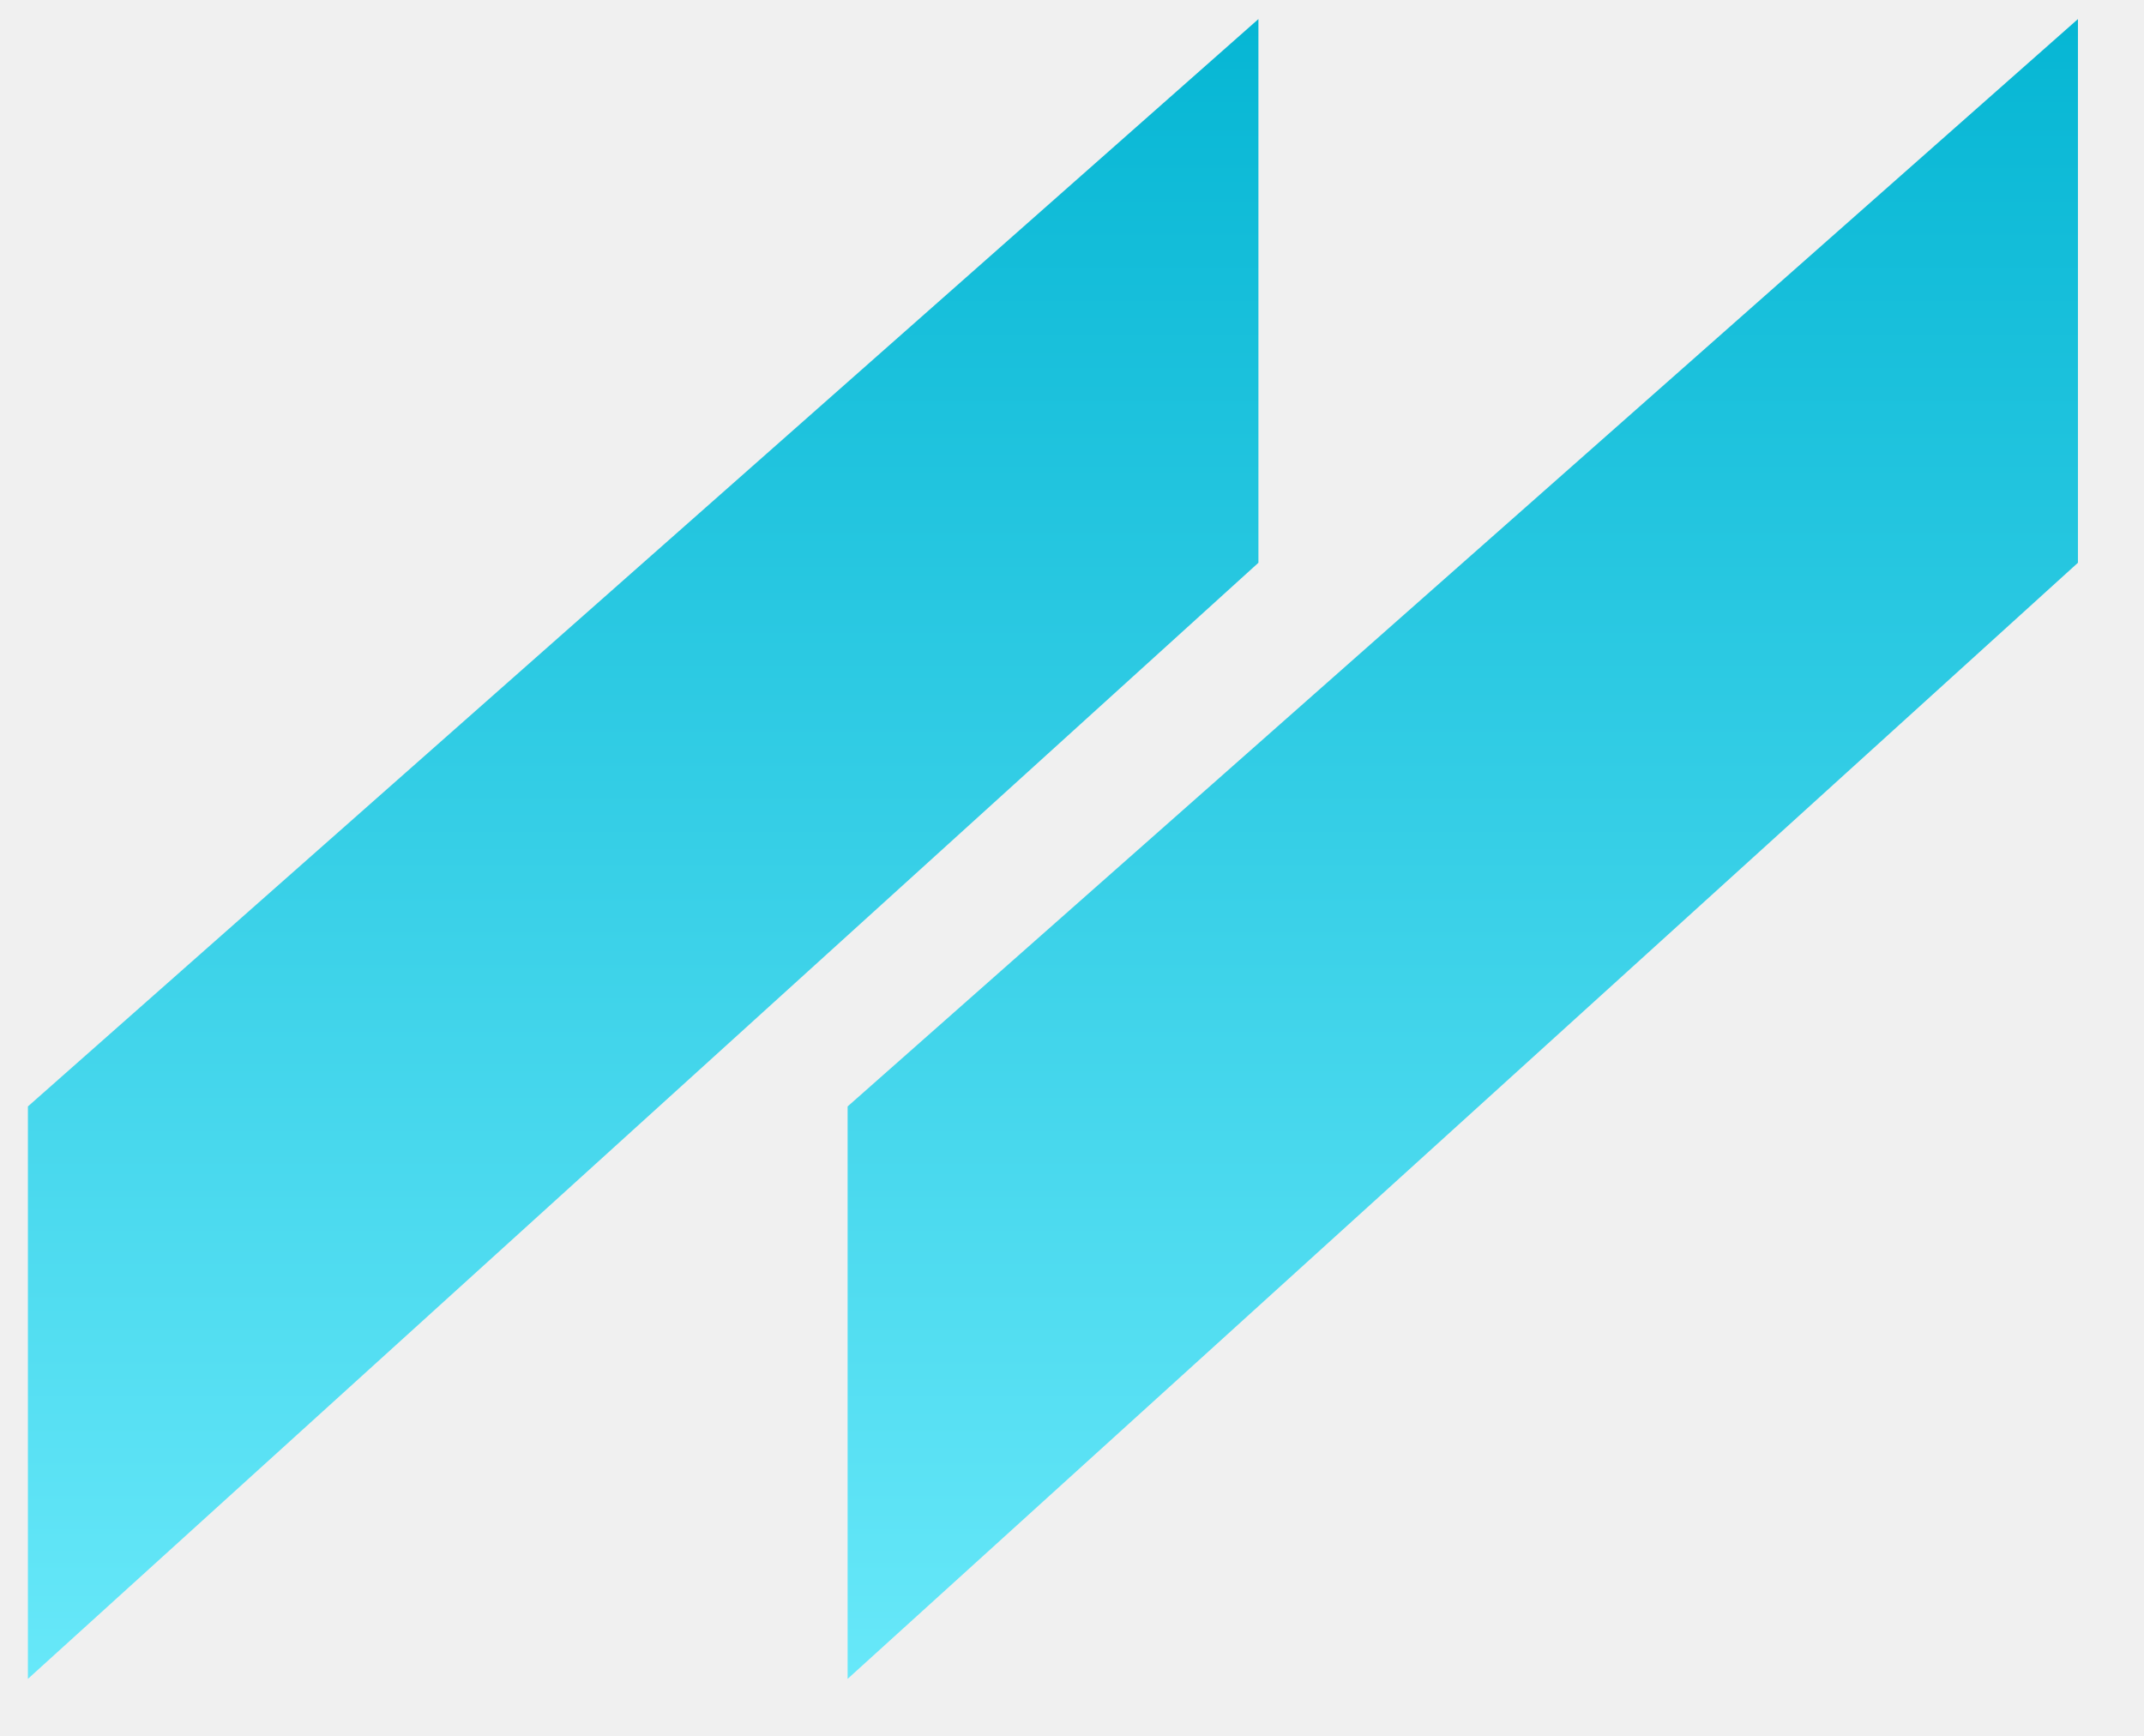
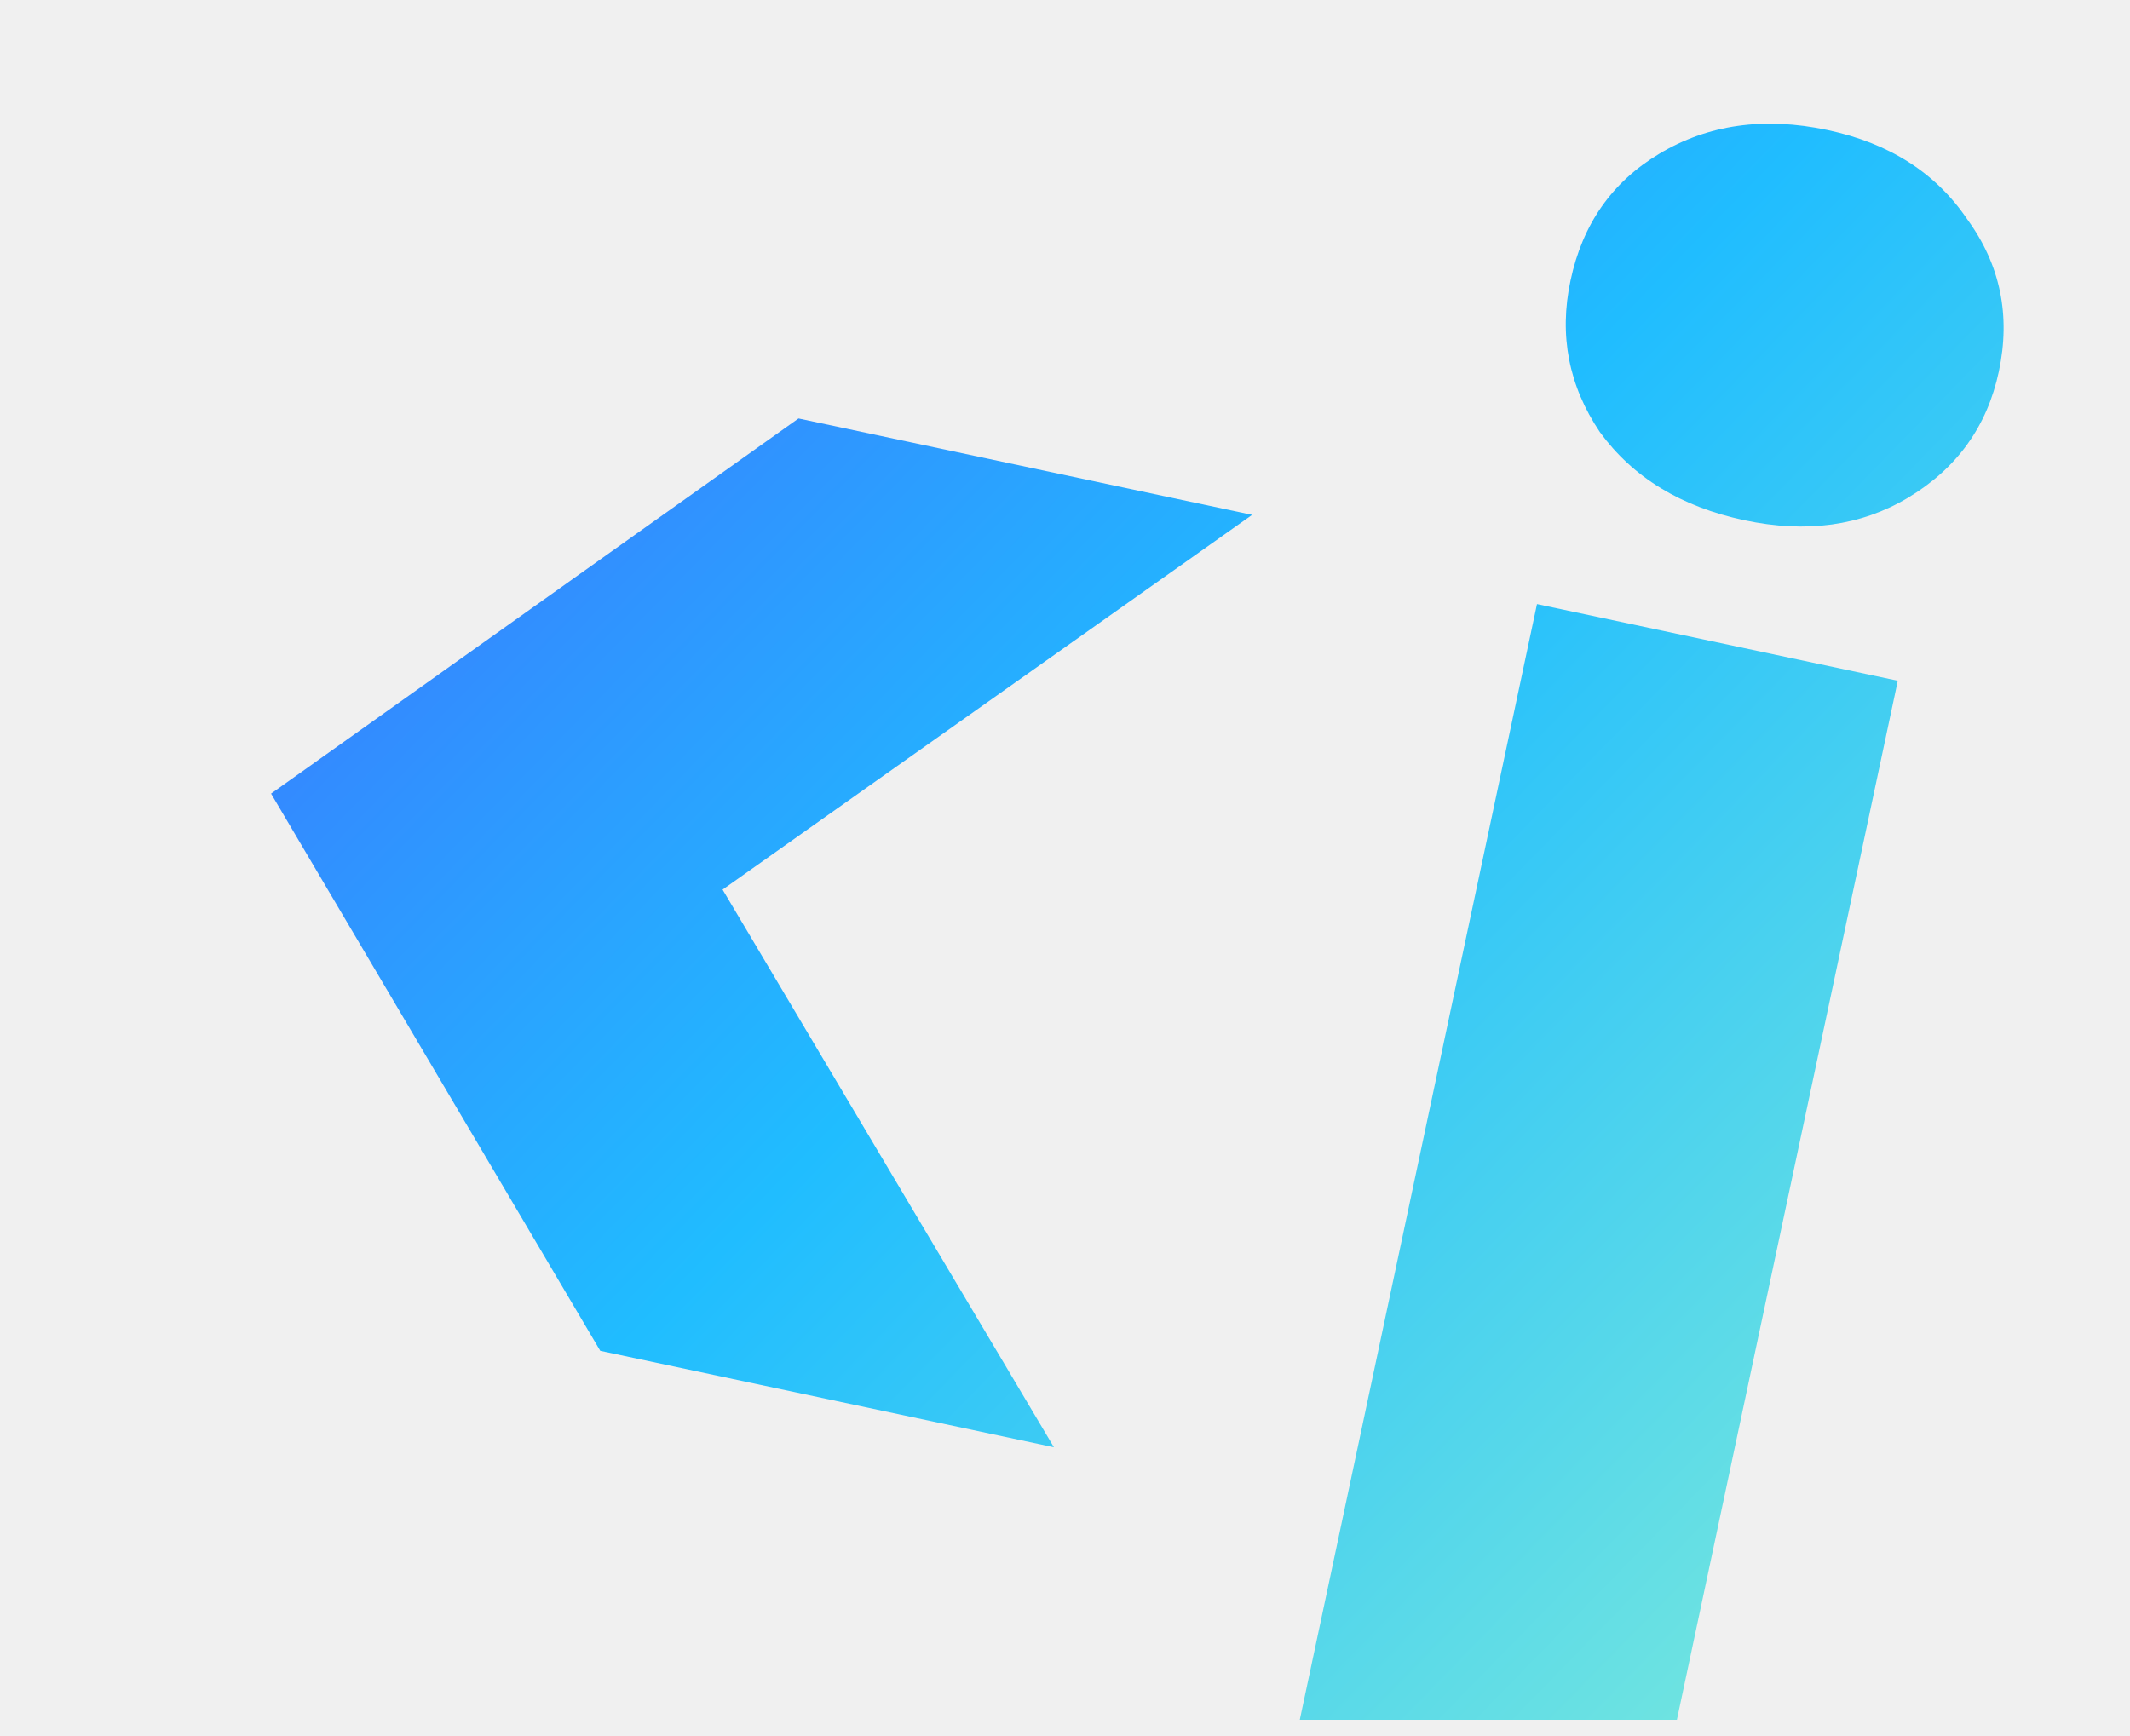
- <svg xmlns="http://www.w3.org/2000/svg" xmlns:xlink="http://www.w3.org/1999/xlink" version="1.1" preserveAspectRatio="xMidYMid meet" viewBox="344.564 330.278 111.737 91.218" width="53.87" height="43.61">
+ <svg xmlns="http://www.w3.org/2000/svg" width="54" height="44" viewBox="0 0 54 44" fill="none">
+   <g clip-path="url(#clip0)">
+     <path d="M15.218 34.254L6.872 20.124L20.244 10.611L31.744 13.056L18.319 22.558L26.719 36.699L15.218 34.254Z" fill="url(#paint0_linear)" />
+     <path d="M44.226 13.193C42.621 12.852 41.4 12.108 40.563 10.961C39.77 9.786 39.52 8.503 39.816 7.112C40.119 5.685 40.869 4.615 42.064 3.9C43.303 3.157 44.725 2.956 46.33 3.297C47.899 3.63 49.08 4.385 49.874 5.56C50.711 6.707 50.978 7.994 50.675 9.42C50.379 10.811 49.612 11.878 48.373 12.621C47.178 13.336 45.795 13.526 44.226 13.193ZM48.113 17.262L41.769 47.11L32.622 45.165L38.966 15.318L48.113 17.262Z" fill="url(#paint1_linear)" />
+   </g>
  <defs>
-     <path d="M453.3 331.28L453.3 359.85L388.64 418.5L388.64 388.42L453.3 331.28Z" id="aFZf6T5ED" />
-     <linearGradient id="gradientb2ThqnP5Op" gradientUnits="userSpaceOnUse" x1="420.97" y1="331.28" x2="420.97" y2="418.5">
-       <stop style="stop-color: #06b6d4;stop-opacity: 1" offset="0%" />
-       <stop style="stop-color: #67e8f9;stop-opacity: 1" offset="100%" />
+     <linearGradient id="paint0_linear" x1="-2.261" y1="-10.33" x2="60.798" y2="51.154" gradientUnits="userSpaceOnUse">
+       <stop stop-color="#5433FF" />
+       <stop offset="0.5" stop-color="#20BDFF" />
+       <stop offset="1" stop-color="#A5FECB" />
    </linearGradient>
-     <path d="M410.23 331.28L410.23 359.85L345.56 418.5L345.56 388.42L410.23 331.28Z" id="a9fehgwfM" />
-     <linearGradient id="gradientk1wNV9Ostb" gradientUnits="userSpaceOnUse" x1="377.89" y1="331.28" x2="377.89" y2="418.5">
-       <stop style="stop-color: #06b6d4;stop-opacity: 1" offset="0%" />
-       <stop style="stop-color: #67e8f9;stop-opacity: 1" offset="100%" />
+     <linearGradient id="paint1_linear" x1="-2.261" y1="-10.33" x2="60.798" y2="51.154" gradientUnits="userSpaceOnUse">
+       <stop stop-color="#5433FF" />
+       <stop offset="0.5" stop-color="#20BDFF" />
+       <stop offset="1" stop-color="#A5FECB" />
    </linearGradient>
+     <clipPath id="clip0">
+       <rect width="53.87" height="43.61" fill="white" />
+     </clipPath>
  </defs>
-   <g>
-     <g>
-       <use xlink:href="#aFZf6T5ED" opacity="1" fill="url(#gradientb2ThqnP5Op)" />
-     </g>
-     <g>
-       <use xlink:href="#a9fehgwfM" opacity="1" fill="url(#gradientk1wNV9Ostb)" />
-     </g>
-   </g>
</svg>
